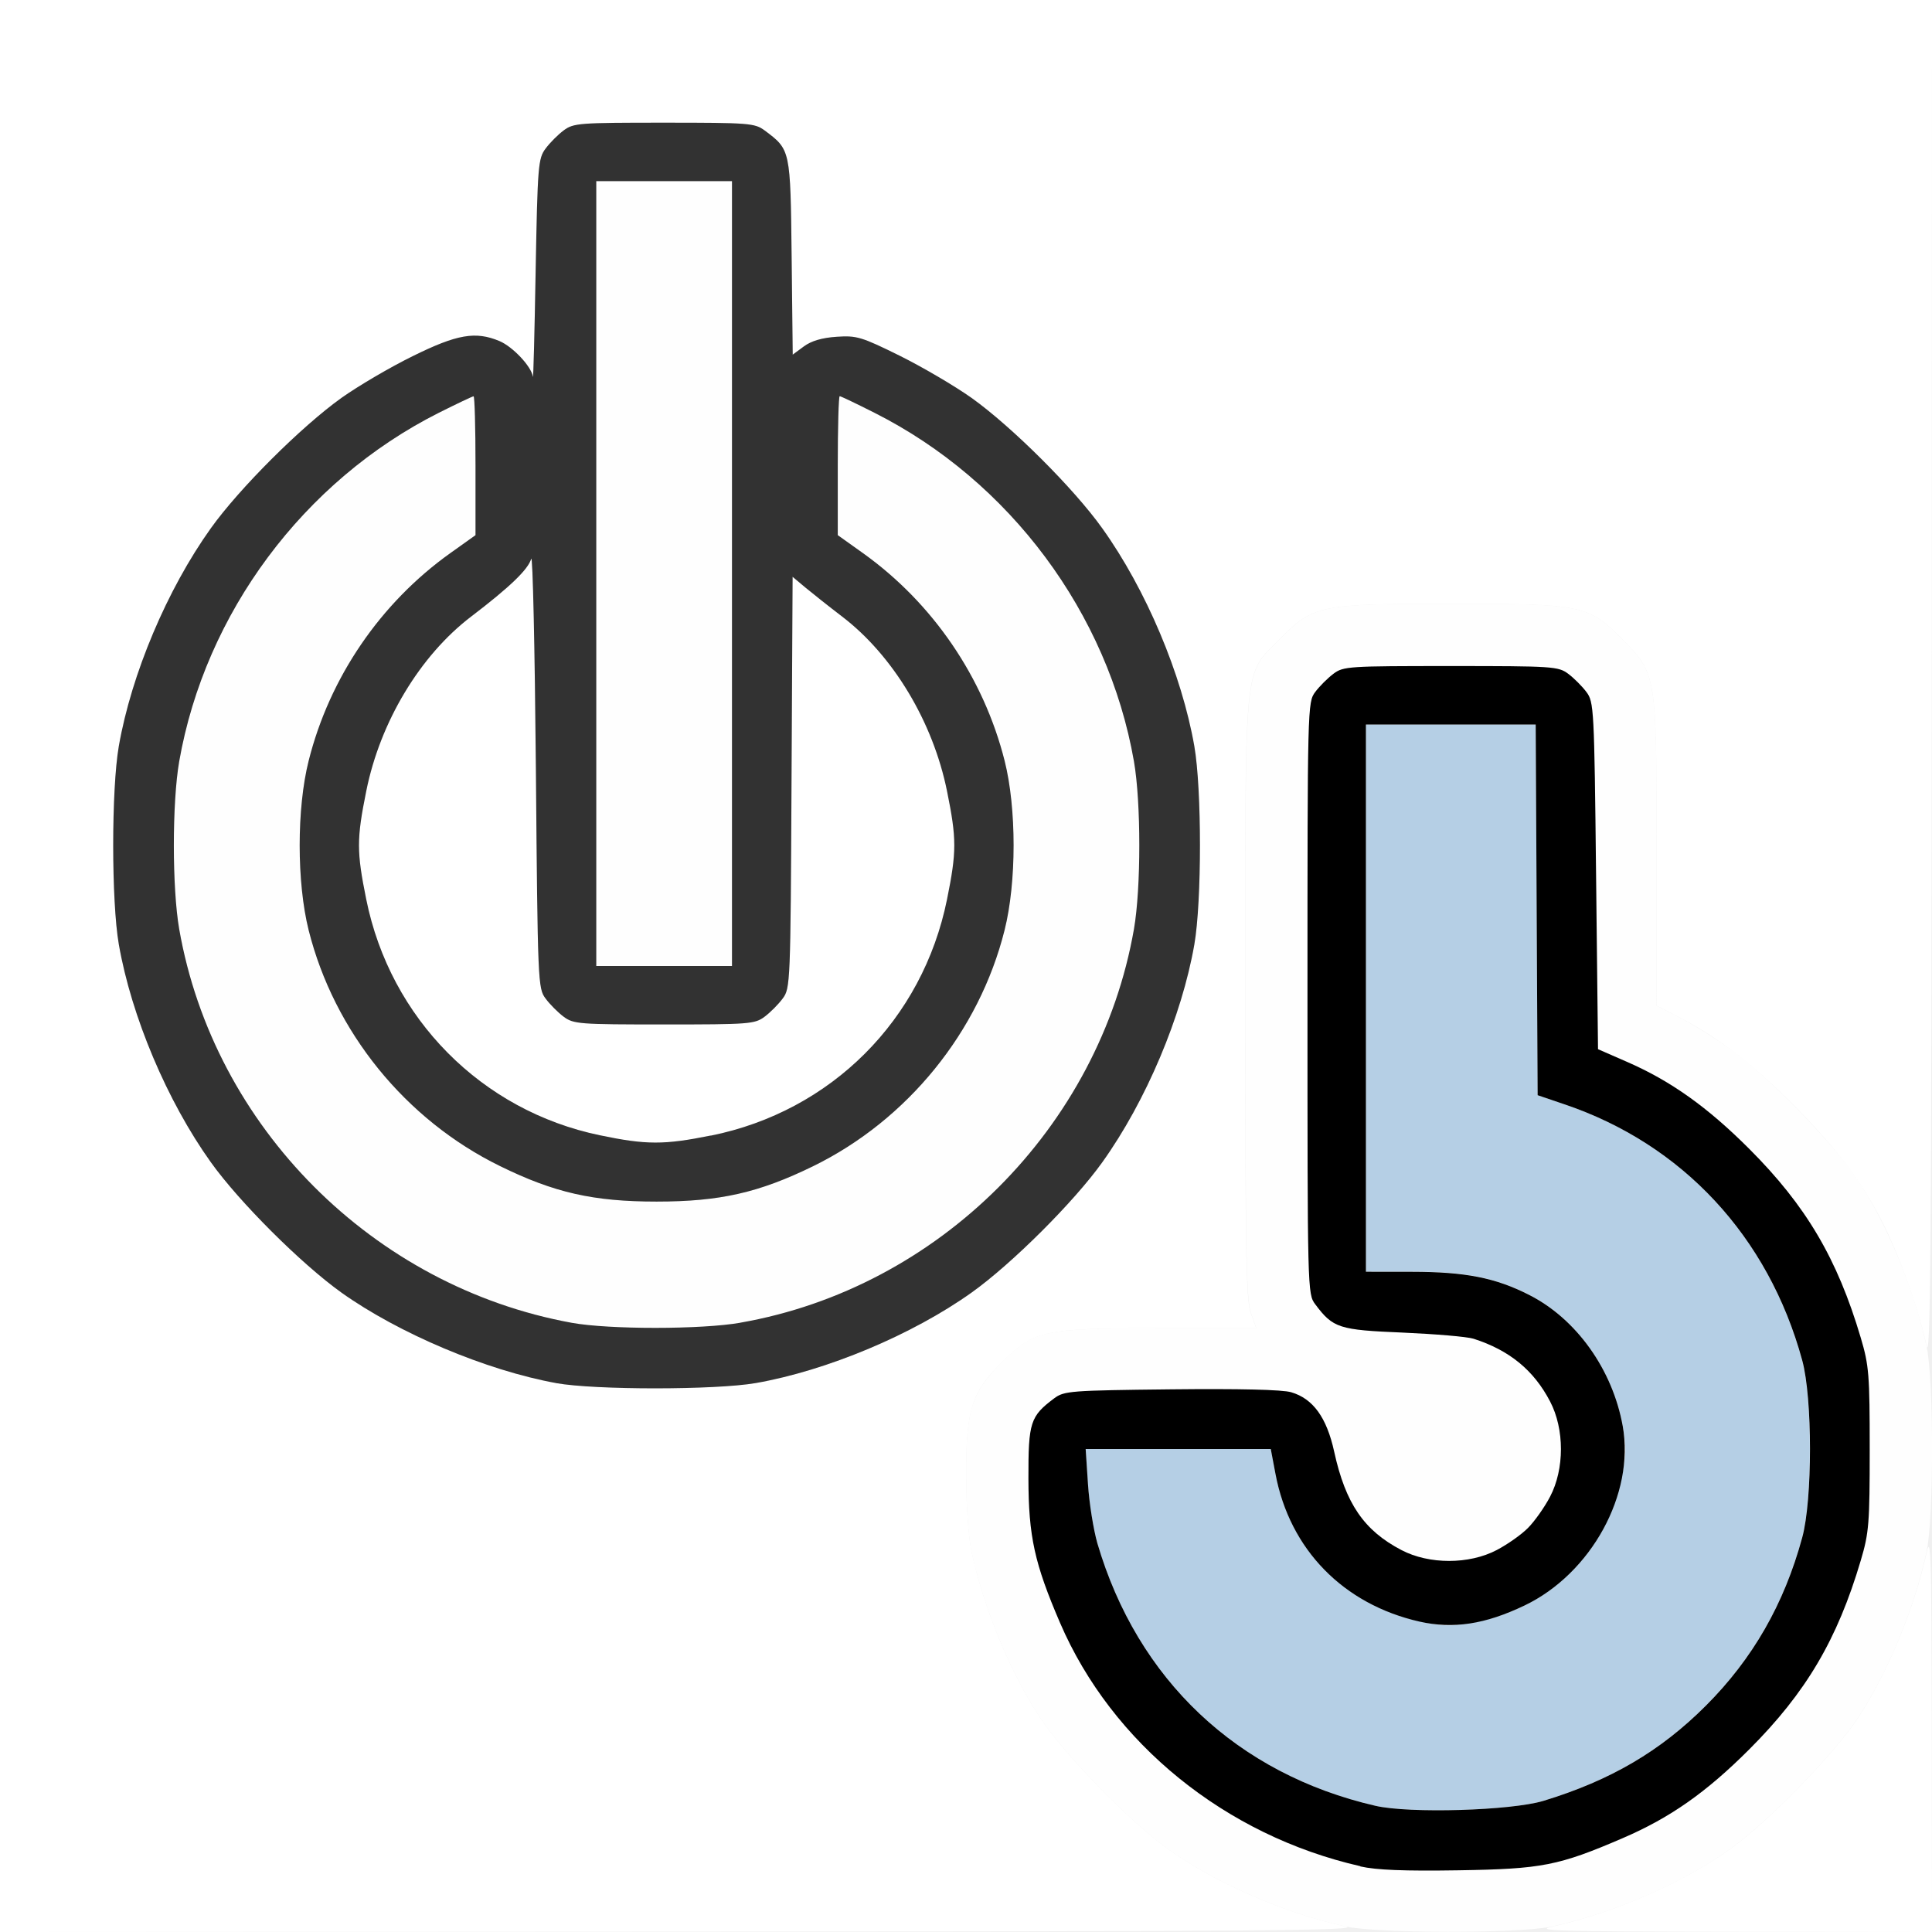
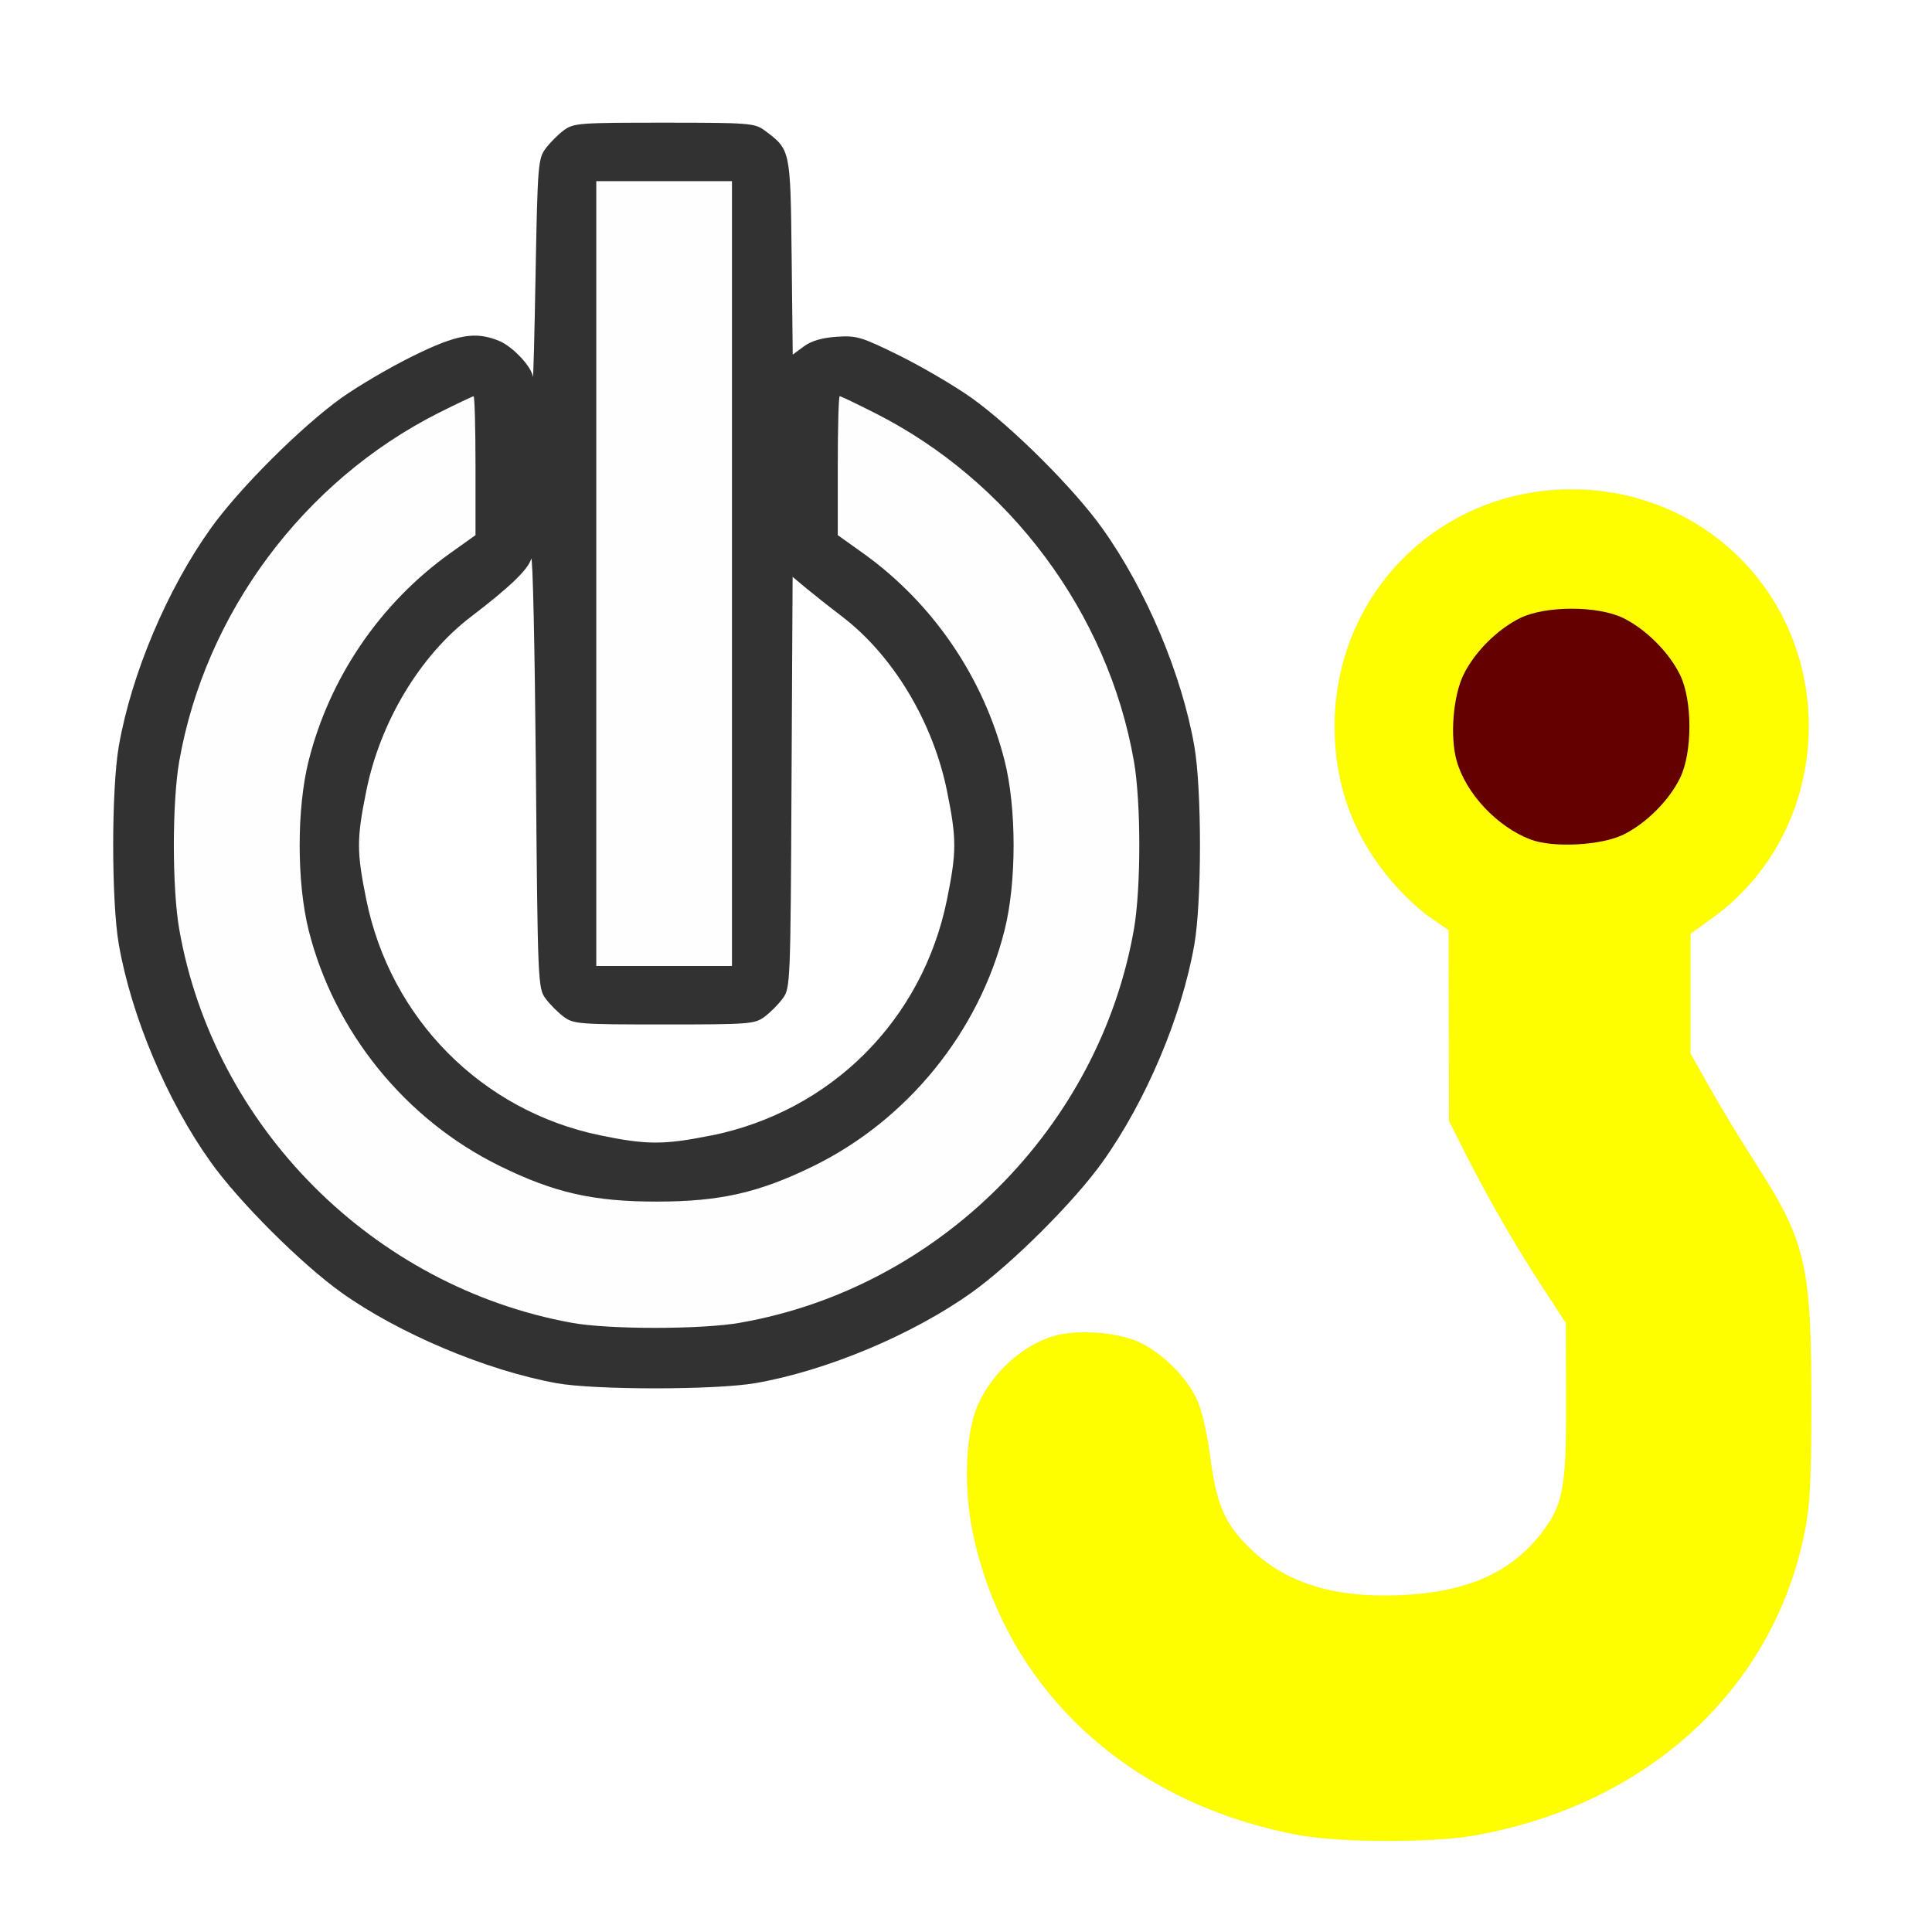
<svg xmlns="http://www.w3.org/2000/svg" version="1.1" id="svg2" width="16" height="16" viewBox="0 0 16 16">
  <defs id="defs6" />
  <g id="HOOK_RESET">
-     <path style="fill:#ffffff;stroke-width:0.031" d="M 0,8 V 0 h 8 8 L 15.998,5.664 C 15.995,10.411 15.988,11.298 15.954,11.141 15.898,10.882 15.767,10.501 15.64,10.227 15.476,9.872 15.266,9.577 14.923,9.222 14.574,8.861 14.244,8.599 13.928,8.436 L 13.719,8.328 13.719,7.055 C 13.719,5.577 13.72,5.582 13.431,5.29 13.155,5.011 13.1,5 12.016,5 10.931,5 10.876,5.011 10.6,5.29 10.295,5.6 10.312,5.415 10.312,8.262 c 0,2.091 0.007,2.5 0.045,2.609 L 10.403,11 H 9.593 c -0.956,0 -1.027,0.016 -1.302,0.288 -0.244,0.241 -0.29,0.388 -0.29,0.924 3.125e-4,0.244 0.019,0.517 0.044,0.633 0.099,0.468 0.321,1.007 0.571,1.384 0.192,0.29 0.707,0.823 1.023,1.059 0.387,0.289 0.982,0.553 1.503,0.666 0.157,0.034 -0.73,0.041 -5.477,0.043 L 0,16 Z m 6.259,3.453 C 6.846,11.351 7.556,11.054 8.047,10.704 8.379,10.467 8.894,9.954 9.129,9.625 9.491,9.119 9.787,8.417 9.891,7.821 c 0.062,-0.357 0.062,-1.285 0,-1.642 C 9.787,5.583 9.491,4.881 9.129,4.375 8.895,4.047 8.38,3.533 8.047,3.295 7.909,3.197 7.642,3.04 7.453,2.947 7.135,2.789 7.096,2.777 6.93,2.789 6.809,2.797 6.72,2.823 6.658,2.869 L 6.565,2.937 6.556,2.127 C 6.546,1.235 6.547,1.241 6.332,1.08 6.25,1.019 6.204,1.016 5.5,1.016 c -0.704,0 -0.75,0.004 -0.832,0.064 C 4.621,1.115 4.553,1.183 4.518,1.231 4.457,1.312 4.452,1.371 4.436,2.244 4.427,2.755 4.417,3.148 4.413,3.12 4.402,3.036 4.246,2.87 4.135,2.824 3.938,2.742 3.785,2.768 3.419,2.949 3.231,3.041 2.966,3.197 2.828,3.295 2.495,3.533 1.98,4.047 1.746,4.375 1.384,4.881 1.088,5.583 0.984,6.179 c -0.062,0.357 -0.062,1.285 0,1.642 C 1.088,8.417 1.384,9.119 1.746,9.625 c 0.234,0.328 0.749,0.842 1.082,1.08 0.474,0.339 1.199,0.644 1.777,0.749 0.319,0.058 1.32,0.058 1.653,-4.89e-4 z M 4.969,9.403 C 3.988,9.199 3.232,8.435 3.033,7.448 c -0.08,-0.396 -0.08,-0.501 0,-0.896 0.116,-0.574 0.446,-1.124 0.869,-1.446 0.32,-0.244 0.472,-0.39 0.497,-0.478 0.013,-0.045 0.03,0.737 0.039,1.737 0.015,1.775 0.017,1.82 0.08,1.904 0.035,0.047 0.103,0.115 0.151,0.151 0.082,0.061 0.128,0.064 0.832,0.064 0.704,0 0.75,-0.004 0.832,-0.064 C 6.379,8.385 6.447,8.317 6.482,8.269 6.545,8.185 6.547,8.144 6.555,6.48 l 0.009,-1.703 0.105,0.088 c 0.058,0.049 0.195,0.157 0.305,0.241 0.423,0.323 0.753,0.873 0.868,1.446 0.08,0.396 0.08,0.501 0,0.896 -0.201,0.998 -0.959,1.755 -1.957,1.957 -0.386,0.078 -0.534,0.078 -0.917,-0.002 z m 7.891,6.551 c 0.52,-0.114 1.116,-0.378 1.503,-0.666 0.316,-0.236 0.831,-0.77 1.023,-1.059 0.244,-0.369 0.469,-0.91 0.569,-1.369 0.036,-0.163 0.041,0.027 0.043,1.477 L 16,16 14.336,15.998 c -1.45,-0.002 -1.64,-0.008 -1.477,-0.043 z" id="path827" />
-     <path style="fill:#fefefe;stroke-width:0.031" d="M 11.141,15.954 C 10.62,15.841 10.025,15.576 9.638,15.288 9.322,15.052 8.807,14.518 8.615,14.228 8.366,13.852 8.144,13.313 8.044,12.845 8.02,12.729 8.001,12.456 8.001,12.211 8,11.68 8.045,11.536 8.288,11.29 8.558,11.016 8.632,11 9.594,11 h 0.81 l -0.045,-0.129 c -0.038,-0.109 -0.045,-0.518 -0.045,-2.609 0,-2.847 -0.018,-2.662 0.288,-2.972 C 10.876,5.011 10.931,5 12.016,5 c 1.085,0 1.14,0.011 1.415,0.29 0.289,0.292 0.288,0.287 0.288,1.765 l 1.25e-4,1.273 0.209,0.108 c 0.115,0.06 0.315,0.187 0.445,0.284 0.306,0.229 0.823,0.765 1.012,1.051 0.249,0.377 0.471,0.916 0.571,1.384 0.059,0.279 0.059,1.41 0,1.69 -0.099,0.468 -0.321,1.007 -0.571,1.384 -0.192,0.29 -0.707,0.823 -1.023,1.059 -0.393,0.294 -0.989,0.556 -1.517,0.668 -0.27,0.057 -1.44,0.056 -1.704,-0.002 z M 12.938,15.407 c 0.646,-0.194 1.083,-0.454 1.549,-0.92 0.471,-0.471 0.73,-0.91 0.924,-1.565 0.068,-0.229 0.074,-0.306 0.074,-0.922 0,-0.616 -0.006,-0.693 -0.074,-0.922 C 15.216,10.423 14.957,9.984 14.486,9.514 14.14,9.167 13.836,8.951 13.473,8.793 L 13.234,8.689 13.219,7.253 C 13.204,5.864 13.201,5.814 13.139,5.731 13.103,5.683 13.035,5.615 12.988,5.58 c -0.082,-0.062 -0.126,-0.064 -0.972,-0.064 -0.846,0 -0.89,0.003 -0.972,0.064 -0.047,0.035 -0.115,0.103 -0.151,0.151 -0.064,0.085 -0.064,0.111 -0.064,2.535 0,2.424 6.38e-4,2.449 0.064,2.535 0.148,0.198 0.196,0.213 0.727,0.235 0.269,0.011 0.532,0.034 0.585,0.051 0.296,0.095 0.497,0.26 0.633,0.519 0.12,0.229 0.12,0.56 0,0.789 -0.046,0.088 -0.128,0.205 -0.183,0.259 -0.054,0.054 -0.171,0.137 -0.259,0.183 -0.229,0.12 -0.56,0.12 -0.789,0 -0.31,-0.162 -0.462,-0.385 -0.557,-0.815 -0.062,-0.283 -0.175,-0.439 -0.356,-0.492 -0.073,-0.022 -0.429,-0.03 -0.995,-0.024 -0.832,0.009 -0.885,0.013 -0.967,0.074 -0.199,0.149 -0.215,0.198 -0.214,0.665 0.001,0.479 0.05,0.702 0.263,1.196 0.374,0.868 1.176,1.597 2.096,1.904 0.413,0.138 0.547,0.154 1.203,0.143 0.539,-0.009 0.657,-0.02 0.859,-0.081 z M 4.734,10.955 C 3.089,10.655 1.769,9.332 1.484,7.694 1.424,7.353 1.424,6.647 1.484,6.306 1.698,5.078 2.513,3.983 3.632,3.419 3.782,3.343 3.912,3.281 3.921,3.281 c 0.009,0 0.016,0.259 0.016,0.575 V 4.432 L 3.729,4.581 C 3.15,4.994 2.729,5.611 2.556,6.301 2.457,6.694 2.457,7.306 2.556,7.703 2.767,8.544 3.357,9.273 4.141,9.657 4.59,9.878 4.913,9.951 5.438,9.951 c 0.524,0 0.847,-0.073 1.297,-0.294 C 7.516,9.275 8.109,8.544 8.319,7.703 8.418,7.306 8.418,6.694 8.319,6.301 8.146,5.611 7.725,4.994 7.146,4.581 L 6.938,4.432 V 3.857 c 0,-0.316 0.007,-0.575 0.016,-0.575 0.009,0 0.139,0.062 0.289,0.137 1.119,0.564 1.934,1.659 2.149,2.887 0.059,0.341 0.059,1.047 0,1.388 C 9.105,9.337 7.775,10.667 6.132,10.954 5.809,11.01 5.042,11.011 4.734,10.955 Z M 4.938,4.75 V 1.5 H 5.5 6.062 V 4.75 8 H 5.5 4.938 Z" id="path825" />
-     <path style="fill:#b5cfe5;stroke-width:0.031" d="M 11.391,14.955 C 10.246,14.691 9.419,13.911 9.088,12.782 9.055,12.67 9.02,12.448 9.009,12.289 L 8.991,12 h 0.767 0.767 l 0.038,0.204 c 0.118,0.626 0.562,1.081 1.193,1.223 0.187,0.042 0.254,0.044 0.434,0.012 0.633,-0.113 1.094,-0.558 1.237,-1.195 0.042,-0.187 0.044,-0.254 0.012,-0.434 -0.084,-0.469 -0.385,-0.89 -0.778,-1.089 -0.279,-0.141 -0.526,-0.189 -0.966,-0.19 L 11.312,10.531 V 8.266 6 h 0.703 0.703 l 0.008,1.535 0.008,1.535 0.218,0.073 c 0.981,0.33 1.693,1.096 1.972,2.122 0.086,0.314 0.086,1.155 0,1.469 -0.15,0.551 -0.41,1.005 -0.798,1.392 -0.377,0.377 -0.79,0.619 -1.345,0.788 -0.268,0.081 -1.108,0.106 -1.391,0.041 z" id="path823" />
+     <path style="fill:#ffffff;stroke-width:0.031" d="M 0,8 V 0 h 8 8 v 8 8 H 8 0 Z m 12.199,7.203 c 1.429,-0.249 2.474,-1.2 2.741,-2.496 0.049,-0.236 0.059,-0.425 0.059,-1.087 5.85e-4,-1.139 -0.045,-1.338 -0.458,-1.979 C 14.421,9.452 14.249,9.168 14.161,9.011 L 14,8.726 V 8.229 7.733 l 0.192,-0.14 c 0.751,-0.547 1.005,-1.603 0.588,-2.45 -0.471,-0.956 -1.643,-1.364 -2.609,-0.907 -0.988,0.467 -1.403,1.67 -0.917,2.658 0.122,0.249 0.382,0.559 0.585,0.7 l 0.158,0.109 0.002,0.79 0.002,0.79 0.113,0.225 c 0.197,0.391 0.419,0.779 0.64,1.119 l 0.215,0.33 0.002,0.639 c 0.002,0.736 -0.025,0.873 -0.216,1.115 C 12.5,13.031 12.137,13.187 11.593,13.211 11.035,13.234 10.634,13.105 10.334,12.806 10.137,12.609 10.072,12.453 10.02,12.054 9.994,11.857 9.95,11.668 9.909,11.583 9.82,11.4 9.629,11.21 9.444,11.12 9.266,11.034 8.933,11.007 8.732,11.063 c -0.28,0.078 -0.554,0.341 -0.656,0.629 -0.083,0.235 -0.092,0.657 -0.021,0.999 0.271,1.303 1.3,2.253 2.72,2.51 0.329,0.06 1.087,0.061 1.423,0.002 z M 6.259,11.453 C 6.846,11.351 7.556,11.054 8.047,10.704 8.379,10.467 8.894,9.954 9.129,9.625 9.491,9.119 9.787,8.417 9.891,7.821 c 0.062,-0.357 0.062,-1.285 0,-1.642 C 9.787,5.583 9.491,4.881 9.129,4.375 8.895,4.047 8.38,3.533 8.047,3.295 7.909,3.197 7.642,3.04 7.453,2.947 7.135,2.789 7.096,2.777 6.93,2.789 6.809,2.797 6.72,2.823 6.658,2.869 L 6.565,2.937 6.556,2.127 C 6.546,1.235 6.547,1.241 6.332,1.08 6.25,1.019 6.204,1.016 5.5,1.016 c -0.704,0 -0.75,0.004 -0.832,0.064 C 4.621,1.115 4.553,1.183 4.518,1.231 4.457,1.312 4.452,1.371 4.436,2.244 4.427,2.755 4.417,3.148 4.413,3.12 4.402,3.036 4.246,2.87 4.135,2.824 3.938,2.742 3.785,2.768 3.419,2.949 3.231,3.041 2.966,3.197 2.828,3.295 2.495,3.533 1.98,4.047 1.746,4.375 1.384,4.881 1.088,5.583 0.984,6.179 c -0.062,0.357 -0.062,1.285 0,1.642 C 1.088,8.417 1.384,9.119 1.746,9.625 c 0.234,0.328 0.749,0.842 1.082,1.08 0.474,0.339 1.199,0.644 1.777,0.749 0.319,0.058 1.32,0.058 1.653,-4.89e-4 z M 4.969,9.403 C 3.988,9.199 3.232,8.435 3.033,7.448 c -0.08,-0.396 -0.08,-0.501 0,-0.896 0.116,-0.574 0.446,-1.124 0.869,-1.446 0.32,-0.244 0.472,-0.39 0.497,-0.478 0.013,-0.045 0.03,0.737 0.039,1.737 0.015,1.775 0.017,1.82 0.08,1.904 0.035,0.047 0.103,0.115 0.151,0.151 0.082,0.061 0.128,0.064 0.832,0.064 0.704,0 0.75,-0.004 0.832,-0.064 C 6.379,8.385 6.447,8.317 6.482,8.269 6.545,8.185 6.547,8.144 6.555,6.48 l 0.009,-1.703 0.105,0.088 c 0.058,0.049 0.195,0.157 0.305,0.241 0.423,0.323 0.753,0.873 0.868,1.446 0.08,0.396 0.08,0.501 0,0.896 -0.201,0.998 -0.959,1.755 -1.957,1.957 -0.386,0.078 -0.534,0.078 -0.917,-0.002 z" id="path827" />
+     <path style="fill:#fefefe;stroke-width:0.031" d="M 4.734,10.955 C 3.089,10.655 1.769,9.332 1.484,7.694 1.424,7.353 1.424,6.647 1.484,6.306 1.698,5.078 2.513,3.983 3.632,3.419 3.782,3.343 3.912,3.281 3.921,3.281 c 0.009,0 0.016,0.259 0.016,0.575 V 4.432 L 3.729,4.581 C 3.15,4.994 2.729,5.611 2.556,6.301 2.457,6.694 2.457,7.306 2.556,7.703 2.767,8.544 3.357,9.273 4.141,9.657 4.59,9.878 4.913,9.951 5.438,9.951 c 0.524,0 0.847,-0.073 1.297,-0.294 C 7.516,9.275 8.109,8.544 8.319,7.703 8.418,7.306 8.418,6.694 8.319,6.301 8.146,5.611 7.725,4.994 7.146,4.581 L 6.938,4.432 V 3.857 c 0,-0.316 0.007,-0.575 0.016,-0.575 0.009,0 0.139,0.062 0.289,0.137 1.119,0.564 1.934,1.659 2.149,2.887 0.059,0.341 0.059,1.047 0,1.388 C 9.105,9.337 7.775,10.667 6.132,10.954 5.809,11.01 5.042,11.011 4.734,10.955 Z M 4.938,4.75 V 1.5 H 5.5 6.062 V 4.75 8 H 5.5 4.938 Z" id="path825" />
+     <path style="fill:#fefe00;stroke-width:0.031" d="M 10.776,15.201 C 9.356,14.944 8.326,13.994 8.056,12.691 7.985,12.349 7.994,11.927 8.077,11.692 c 0.101,-0.288 0.376,-0.55 0.656,-0.629 0.2,-0.056 0.534,-0.029 0.711,0.057 0.186,0.09 0.377,0.28 0.465,0.463 0.041,0.085 0.086,0.274 0.112,0.471 0.052,0.399 0.117,0.555 0.314,0.753 0.299,0.299 0.701,0.428 1.259,0.404 0.544,-0.023 0.907,-0.18 1.16,-0.5 0.192,-0.242 0.218,-0.38 0.216,-1.115 l -0.002,-0.639 -0.215,-0.33 C 12.532,10.286 12.31,9.899 12.113,9.508 L 12,9.283 11.999,8.493 11.997,7.703 11.839,7.594 C 11.752,7.534 11.607,7.396 11.516,7.287 11.205,6.916 11.053,6.499 11.053,6.016 c 0,-1.099 0.864,-1.963 1.963,-1.963 1.099,0 1.963,0.864 1.963,1.963 0,0.631 -0.293,1.219 -0.786,1.577 L 14,7.733 v 0.496 0.496 l 0.161,0.286 c 0.088,0.157 0.26,0.44 0.382,0.629 0.412,0.641 0.458,0.84 0.458,1.979 -3.4e-4,0.662 -0.011,0.852 -0.059,1.087 -0.267,1.296 -1.312,2.247 -2.741,2.496 -0.336,0.059 -1.094,0.058 -1.423,-0.002 z M 13.444,6.912 c 0.187,-0.092 0.376,-0.281 0.469,-0.468 0.104,-0.211 0.104,-0.645 0,-0.856 -0.092,-0.187 -0.281,-0.376 -0.469,-0.469 -0.211,-0.104 -0.645,-0.104 -0.856,0 -0.188,0.093 -0.377,0.282 -0.468,0.469 -0.086,0.178 -0.113,0.511 -0.057,0.711 0.076,0.272 0.336,0.549 0.614,0.654 0.184,0.07 0.584,0.048 0.767,-0.041 z" id="path823" />
    <path style="fill:#323232;stroke-width:0.031" d="M 4.605,11.454 C 4.027,11.349 3.303,11.043 2.828,10.705 2.495,10.467 1.98,9.953 1.746,9.625 1.384,9.119 1.088,8.417 0.984,7.821 c -0.062,-0.357 -0.062,-1.285 0,-1.642 C 1.088,5.583 1.384,4.881 1.746,4.375 1.98,4.047 2.495,3.533 2.828,3.295 2.966,3.197 3.231,3.041 3.419,2.949 3.785,2.768 3.938,2.742 4.135,2.824 4.246,2.87 4.402,3.036 4.413,3.12 4.417,3.148 4.427,2.755 4.436,2.244 4.452,1.371 4.457,1.312 4.518,1.231 4.553,1.183 4.621,1.115 4.668,1.08 4.75,1.019 4.796,1.016 5.5,1.016 c 0.704,0 0.75,0.004 0.832,0.064 0.215,0.161 0.214,0.155 0.224,1.047 l 0.009,0.81 0.092,-0.068 c 0.062,-0.046 0.151,-0.072 0.272,-0.08 0.166,-0.011 0.205,3.763e-4 0.524,0.158 0.189,0.094 0.456,0.251 0.594,0.349 0.333,0.238 0.848,0.751 1.082,1.08 0.362,0.506 0.658,1.208 0.762,1.804 0.062,0.357 0.062,1.285 0,1.642 C 9.787,8.417 9.491,9.119 9.129,9.625 8.894,9.954 8.379,10.467 8.047,10.704 c -0.491,0.35 -1.2,0.647 -1.788,0.75 -0.333,0.058 -1.334,0.058 -1.653,4.89e-4 z m 1.526,-0.5 c 1.643,-0.287 2.973,-1.617 3.26,-3.26 0.059,-0.341 0.059,-1.047 0,-1.388 C 9.177,5.078 8.362,3.983 7.243,3.419 7.093,3.343 6.963,3.281 6.954,3.281 6.945,3.281 6.938,3.54 6.938,3.857 v 0.575 l 0.209,0.149 c 0.578,0.413 0.999,1.03 1.173,1.72 0.099,0.393 0.099,1.006 -4.906e-4,1.402 C 8.109,8.544 7.516,9.275 6.734,9.658 6.284,9.878 5.961,9.951 5.438,9.951 c -0.524,0 -0.847,-0.073 -1.297,-0.294 C 3.357,9.273 2.767,8.544 2.556,7.703 2.457,7.306 2.457,6.694 2.556,6.301 2.729,5.611 3.15,4.994 3.729,4.581 L 3.938,4.432 V 3.857 c 0,-0.316 -0.007,-0.575 -0.016,-0.575 -0.009,0 -0.139,0.062 -0.289,0.137 -1.119,0.564 -1.934,1.659 -2.149,2.887 -0.059,0.341 -0.059,1.047 0,1.388 0.286,1.638 1.605,2.961 3.251,3.261 0.308,0.056 1.075,0.056 1.397,-7.53e-4 z M 5.886,9.405 c 0.998,-0.201 1.755,-0.959 1.957,-1.957 0.08,-0.396 0.08,-0.501 0,-0.896 C 7.727,5.979 7.397,5.429 6.974,5.106 6.864,5.022 6.727,4.913 6.669,4.865 l -0.105,-0.088 -0.009,1.703 C 6.547,8.144 6.545,8.185 6.482,8.269 6.447,8.317 6.379,8.385 6.332,8.42 6.25,8.481 6.204,8.484 5.5,8.484 4.796,8.484 4.75,8.481 4.668,8.42 4.621,8.385 4.553,8.317 4.518,8.269 4.455,8.185 4.453,8.14 4.438,6.365 4.429,5.365 4.412,4.584 4.399,4.628 4.374,4.716 4.222,4.862 3.902,5.106 3.479,5.428 3.148,5.978 3.033,6.552 c -0.08,0.396 -0.08,0.501 0,0.896 0.199,0.987 0.955,1.751 1.936,1.954 0.383,0.08 0.531,0.08 0.917,0.002 z M 6.062,4.75 V 1.5 H 5.5 4.938 V 4.75 8 H 5.5 6.062 Z" id="path821" />
-     <path style="fill:#000000;stroke-width:0.031" d="M 11.266,15.455 C 10.15,15.201 9.209,14.439 8.779,13.44 8.567,12.947 8.518,12.724 8.517,12.245 c -0.001,-0.467 0.015,-0.516 0.214,-0.665 0.082,-0.061 0.134,-0.065 0.967,-0.074 0.566,-0.006 0.921,0.002 0.995,0.024 0.181,0.053 0.294,0.209 0.356,0.492 0.094,0.43 0.247,0.653 0.557,0.815 0.229,0.12 0.56,0.12 0.789,0 0.088,-0.046 0.205,-0.128 0.259,-0.183 0.054,-0.054 0.137,-0.171 0.183,-0.259 0.12,-0.229 0.12,-0.56 0,-0.789 -0.135,-0.259 -0.337,-0.424 -0.633,-0.519 -0.052,-0.017 -0.315,-0.039 -0.585,-0.051 -0.531,-0.022 -0.579,-0.037 -0.727,-0.235 -0.064,-0.085 -0.064,-0.111 -0.064,-2.535 0,-2.424 6.38e-4,-2.449 0.064,-2.535 0.035,-0.047 0.103,-0.115 0.151,-0.151 0.082,-0.062 0.126,-0.064 0.972,-0.064 0.846,0 0.89,0.003 0.972,0.064 0.047,0.035 0.115,0.103 0.151,0.151 0.062,0.083 0.065,0.133 0.08,1.522 l 0.016,1.436 0.238,0.104 c 0.363,0.158 0.667,0.374 1.014,0.721 0.471,0.471 0.73,0.91 0.924,1.565 0.068,0.229 0.074,0.306 0.074,0.922 0,0.616 -0.006,0.693 -0.074,0.922 -0.194,0.655 -0.453,1.094 -0.924,1.565 -0.356,0.356 -0.655,0.566 -1.046,0.734 -0.531,0.229 -0.669,0.256 -1.362,0.267 -0.449,0.007 -0.678,-0.002 -0.812,-0.032 z m 1.516,-0.541 c 0.555,-0.169 0.968,-0.411 1.345,-0.788 0.388,-0.388 0.648,-0.841 0.798,-1.392 0.086,-0.314 0.086,-1.155 0,-1.469 C 14.645,10.24 13.933,9.474 12.952,9.144 L 12.734,9.07 12.726,7.535 12.718,6 H 12.015 11.312 v 2.266 2.266 l 0.383,4.62e-4 c 0.44,5.32e-4 0.688,0.049 0.966,0.19 0.393,0.198 0.694,0.619 0.778,1.089 0.1,0.561 -0.261,1.22 -0.814,1.485 -0.324,0.155 -0.59,0.196 -0.869,0.133 -0.631,-0.143 -1.075,-0.597 -1.193,-1.223 L 10.524,12 H 9.757 8.991 l 0.019,0.289 c 0.01,0.159 0.046,0.381 0.078,0.492 0.332,1.13 1.158,1.91 2.303,2.174 0.282,0.065 1.123,0.04 1.391,-0.041 z" id="path819" />
+     <path style="fill:#650000;stroke-width:0.031" d="M 12.677,6.953 C 12.399,6.848 12.139,6.571 12.063,6.299 12.007,6.098 12.034,5.765 12.12,5.588 12.211,5.401 12.4,5.212 12.588,5.119 c 0.211,-0.104 0.645,-0.104 0.856,0 0.187,0.092 0.376,0.281 0.469,0.469 0.104,0.211 0.104,0.645 0,0.856 -0.092,0.187 -0.281,0.376 -0.469,0.468 -0.183,0.09 -0.582,0.111 -0.767,0.041 z" id="path819" />
  </g>
</svg>
